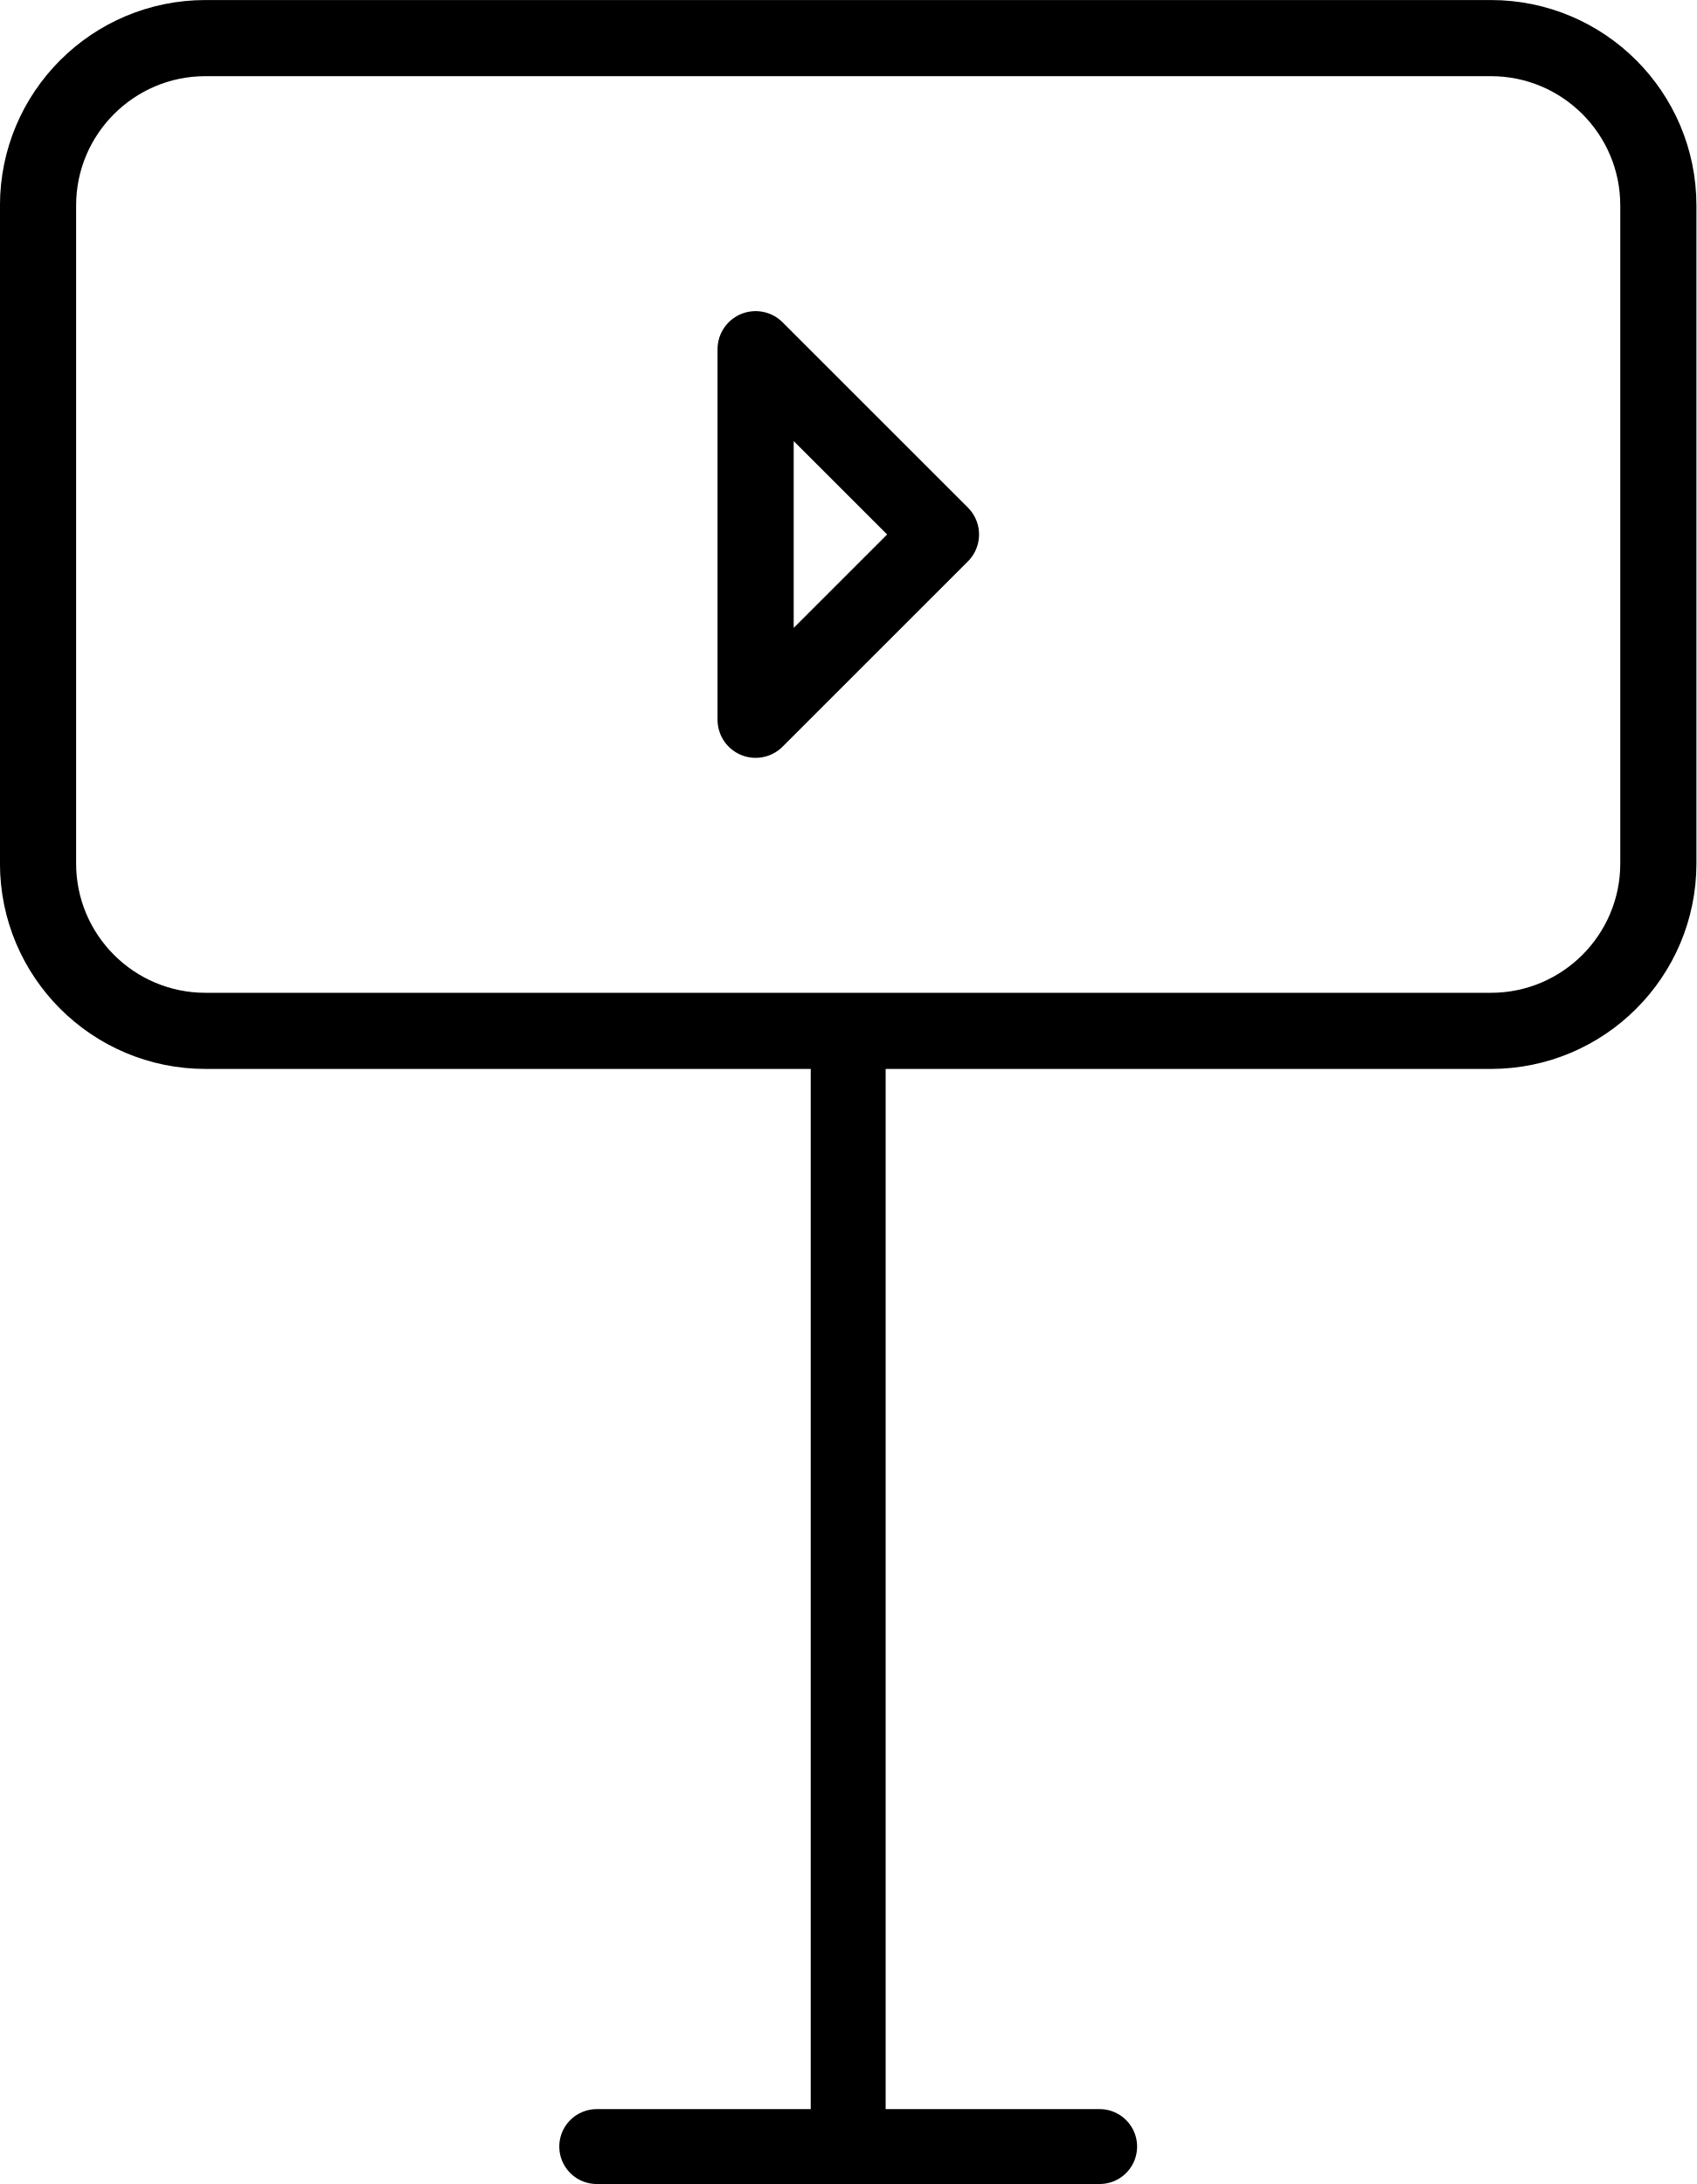
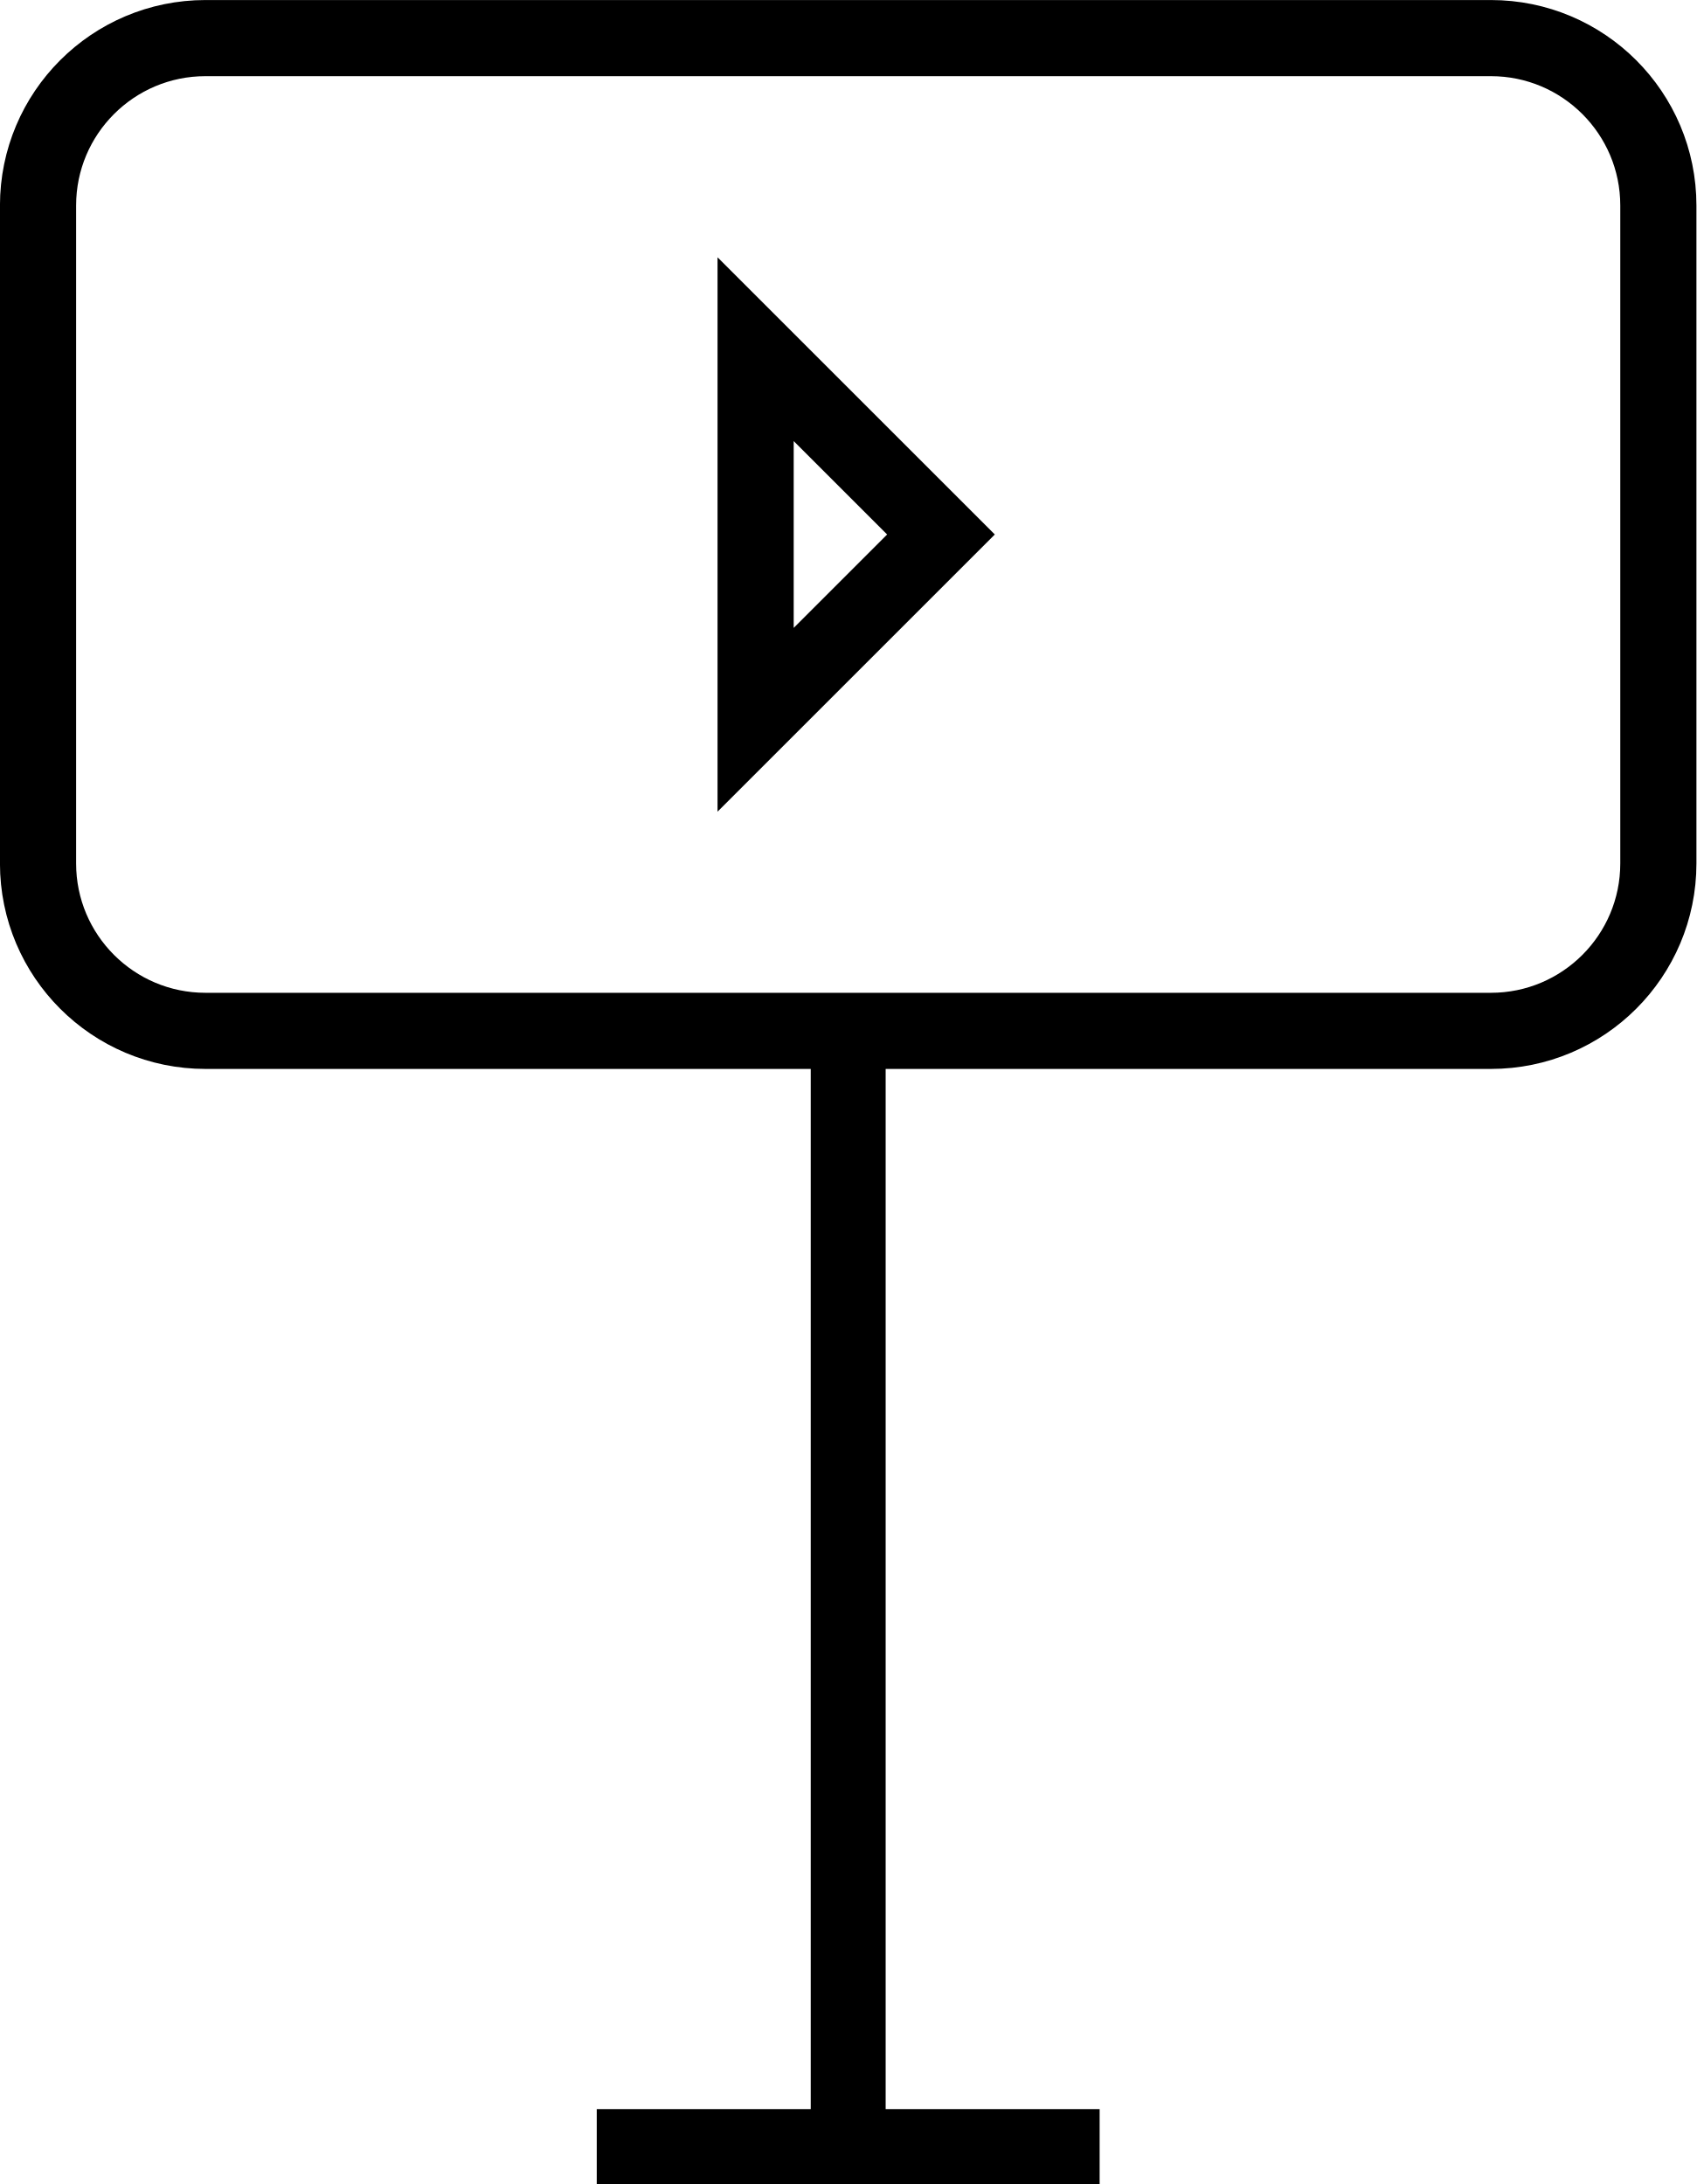
<svg xmlns="http://www.w3.org/2000/svg" width="31.237" height="40.225" version="1.1" viewBox="0 0 8.265 10.643">
-   <g transform="translate(-2.2177 -1.0284)" fill="none" stroke="#000" stroke-miterlimit="5">
-     <g stroke-linecap="round">
+   <g transform="translate(-2.2177 -1.0284)" fill="none" stroke="#000" strokeMiterlimit="5">
+     <g strokeLinecap="round">
      <rect x="2.403" y="1.214" width="7.894" height="4.838" ry=".816" stroke-width=".371" />
      <path d="m6.35 6.207v5.187" stroke-width=".365" />
      <path d="m5.125 11.489h2.45" stroke-width=".365" />
    </g>
-     <path d="m6.802 3.633-0.903 0.903v-1.806z" stroke-linejoin="round" stroke-width=".371" />
+     <path d="m6.802 3.633-0.903 0.903v-1.806z" strokeLinejoin="round" stroke-width=".371" />
  </g>
</svg>
